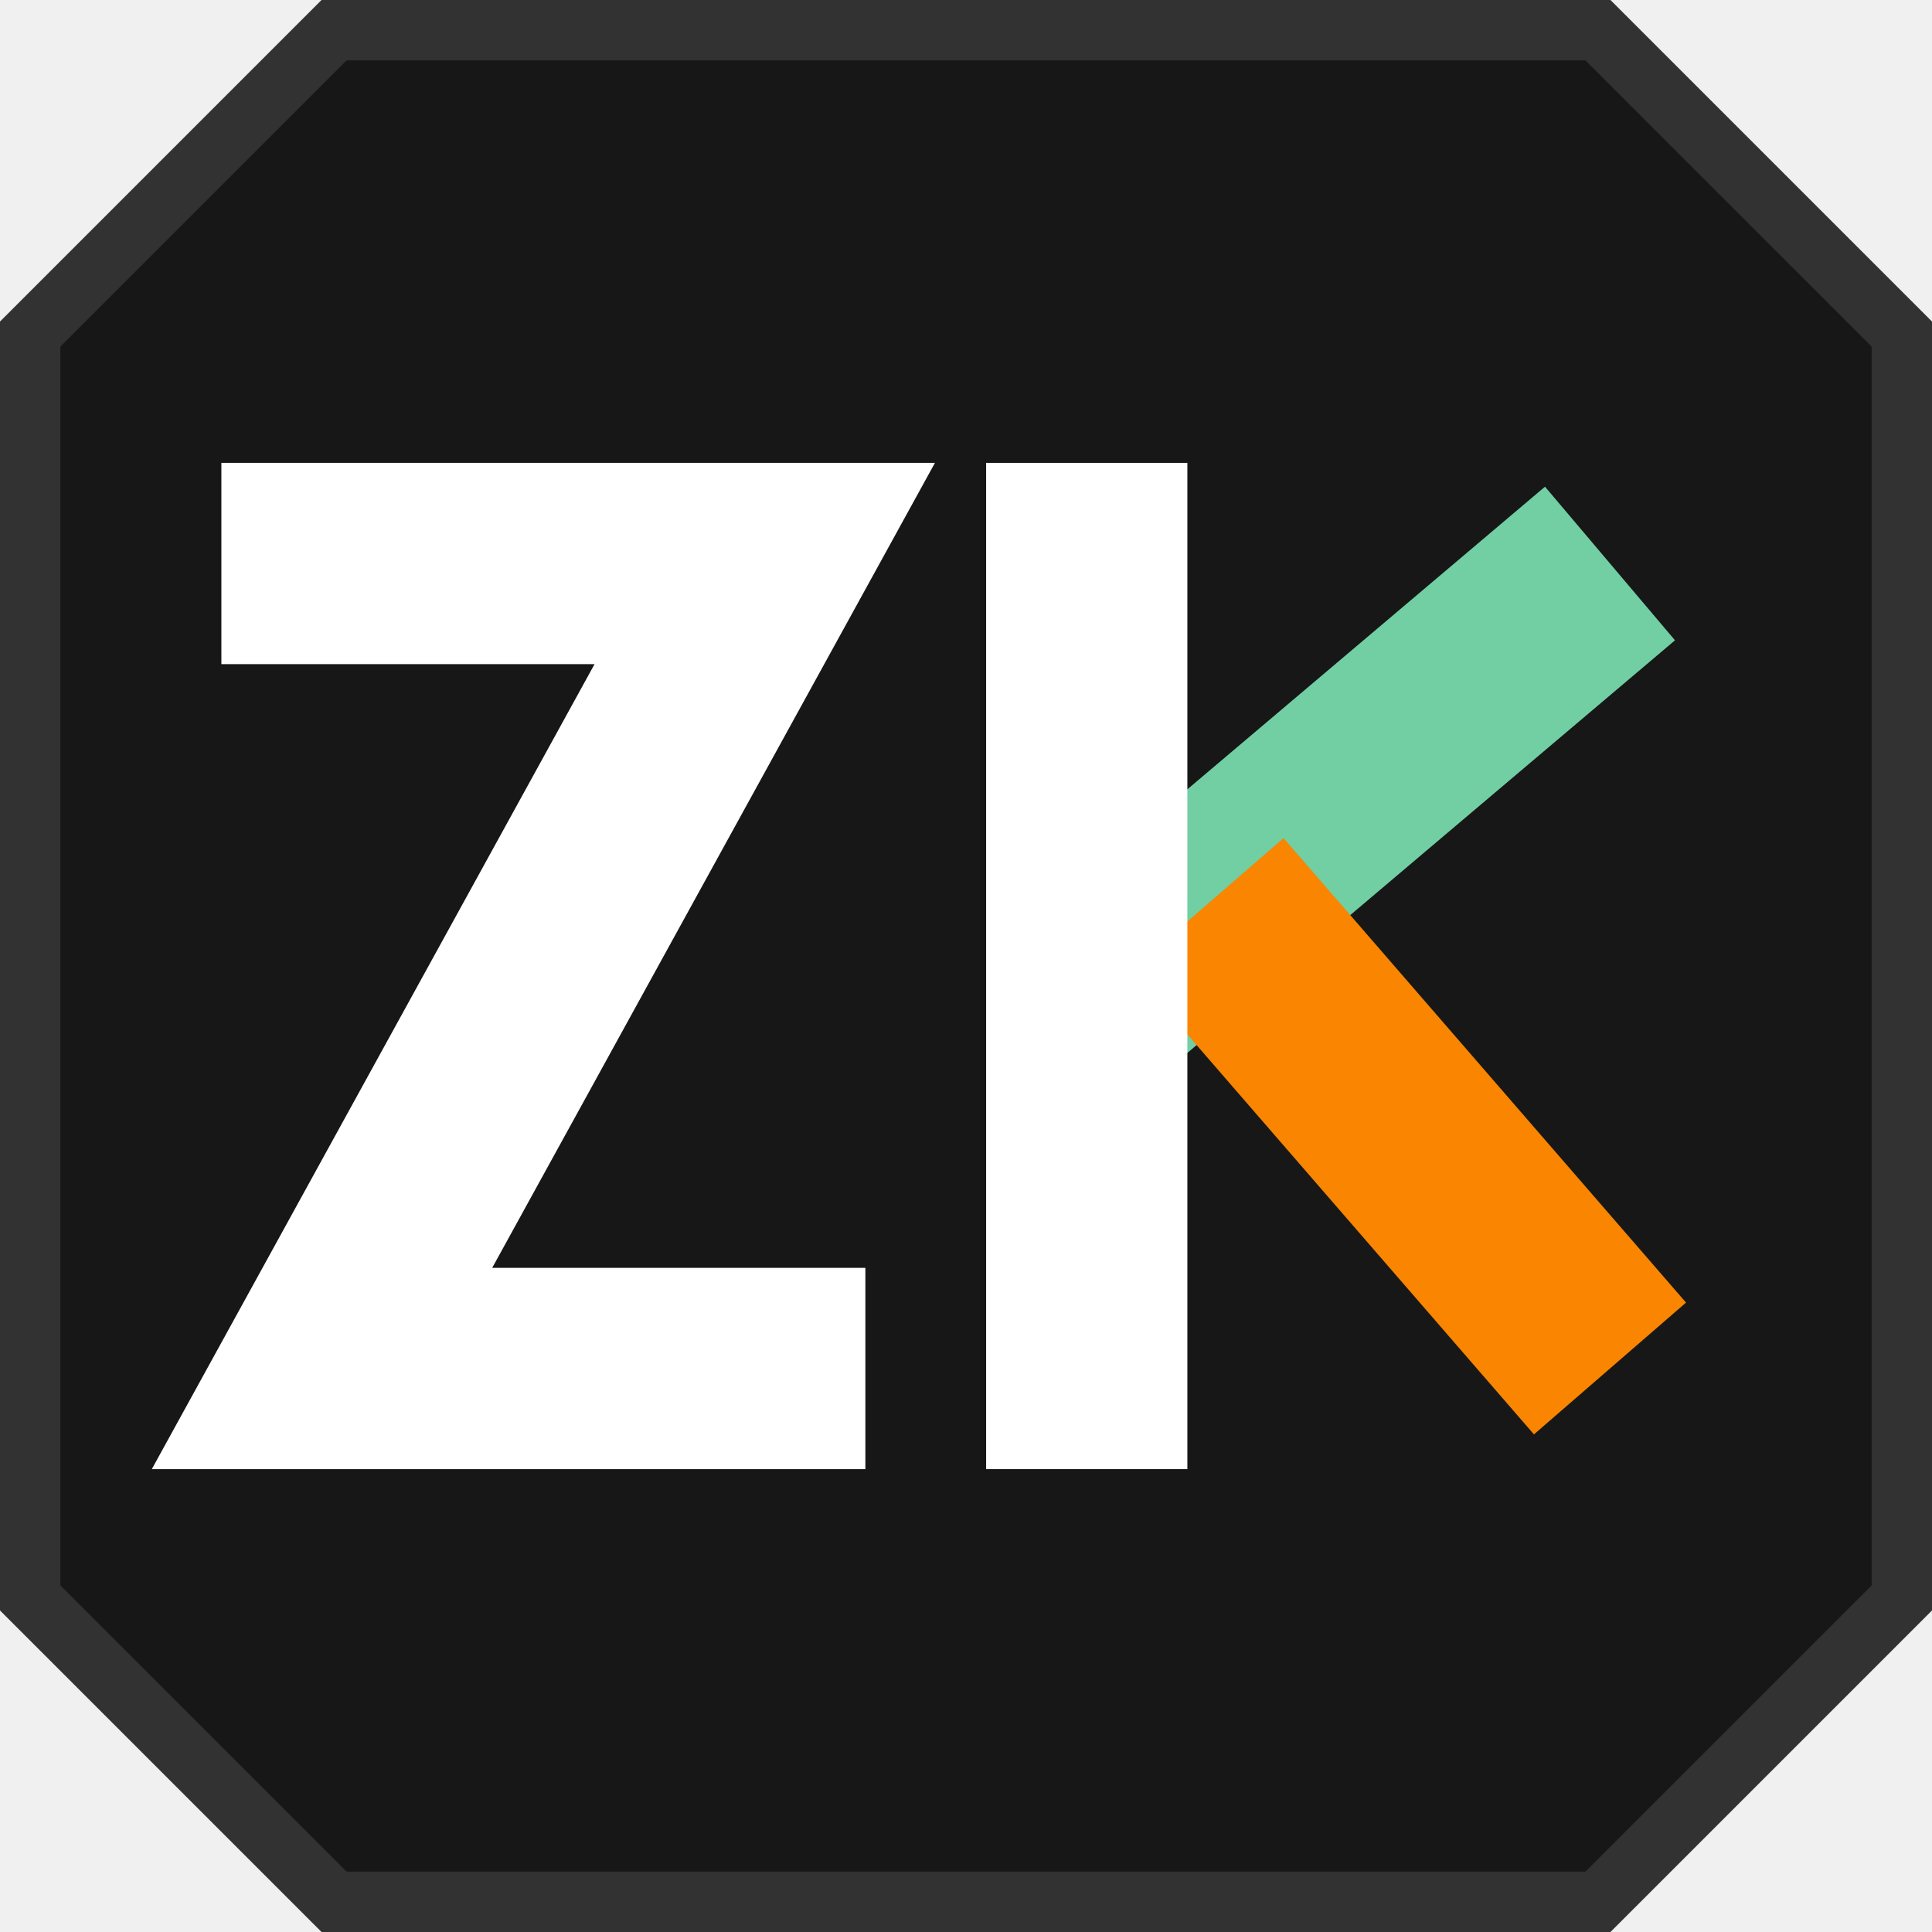
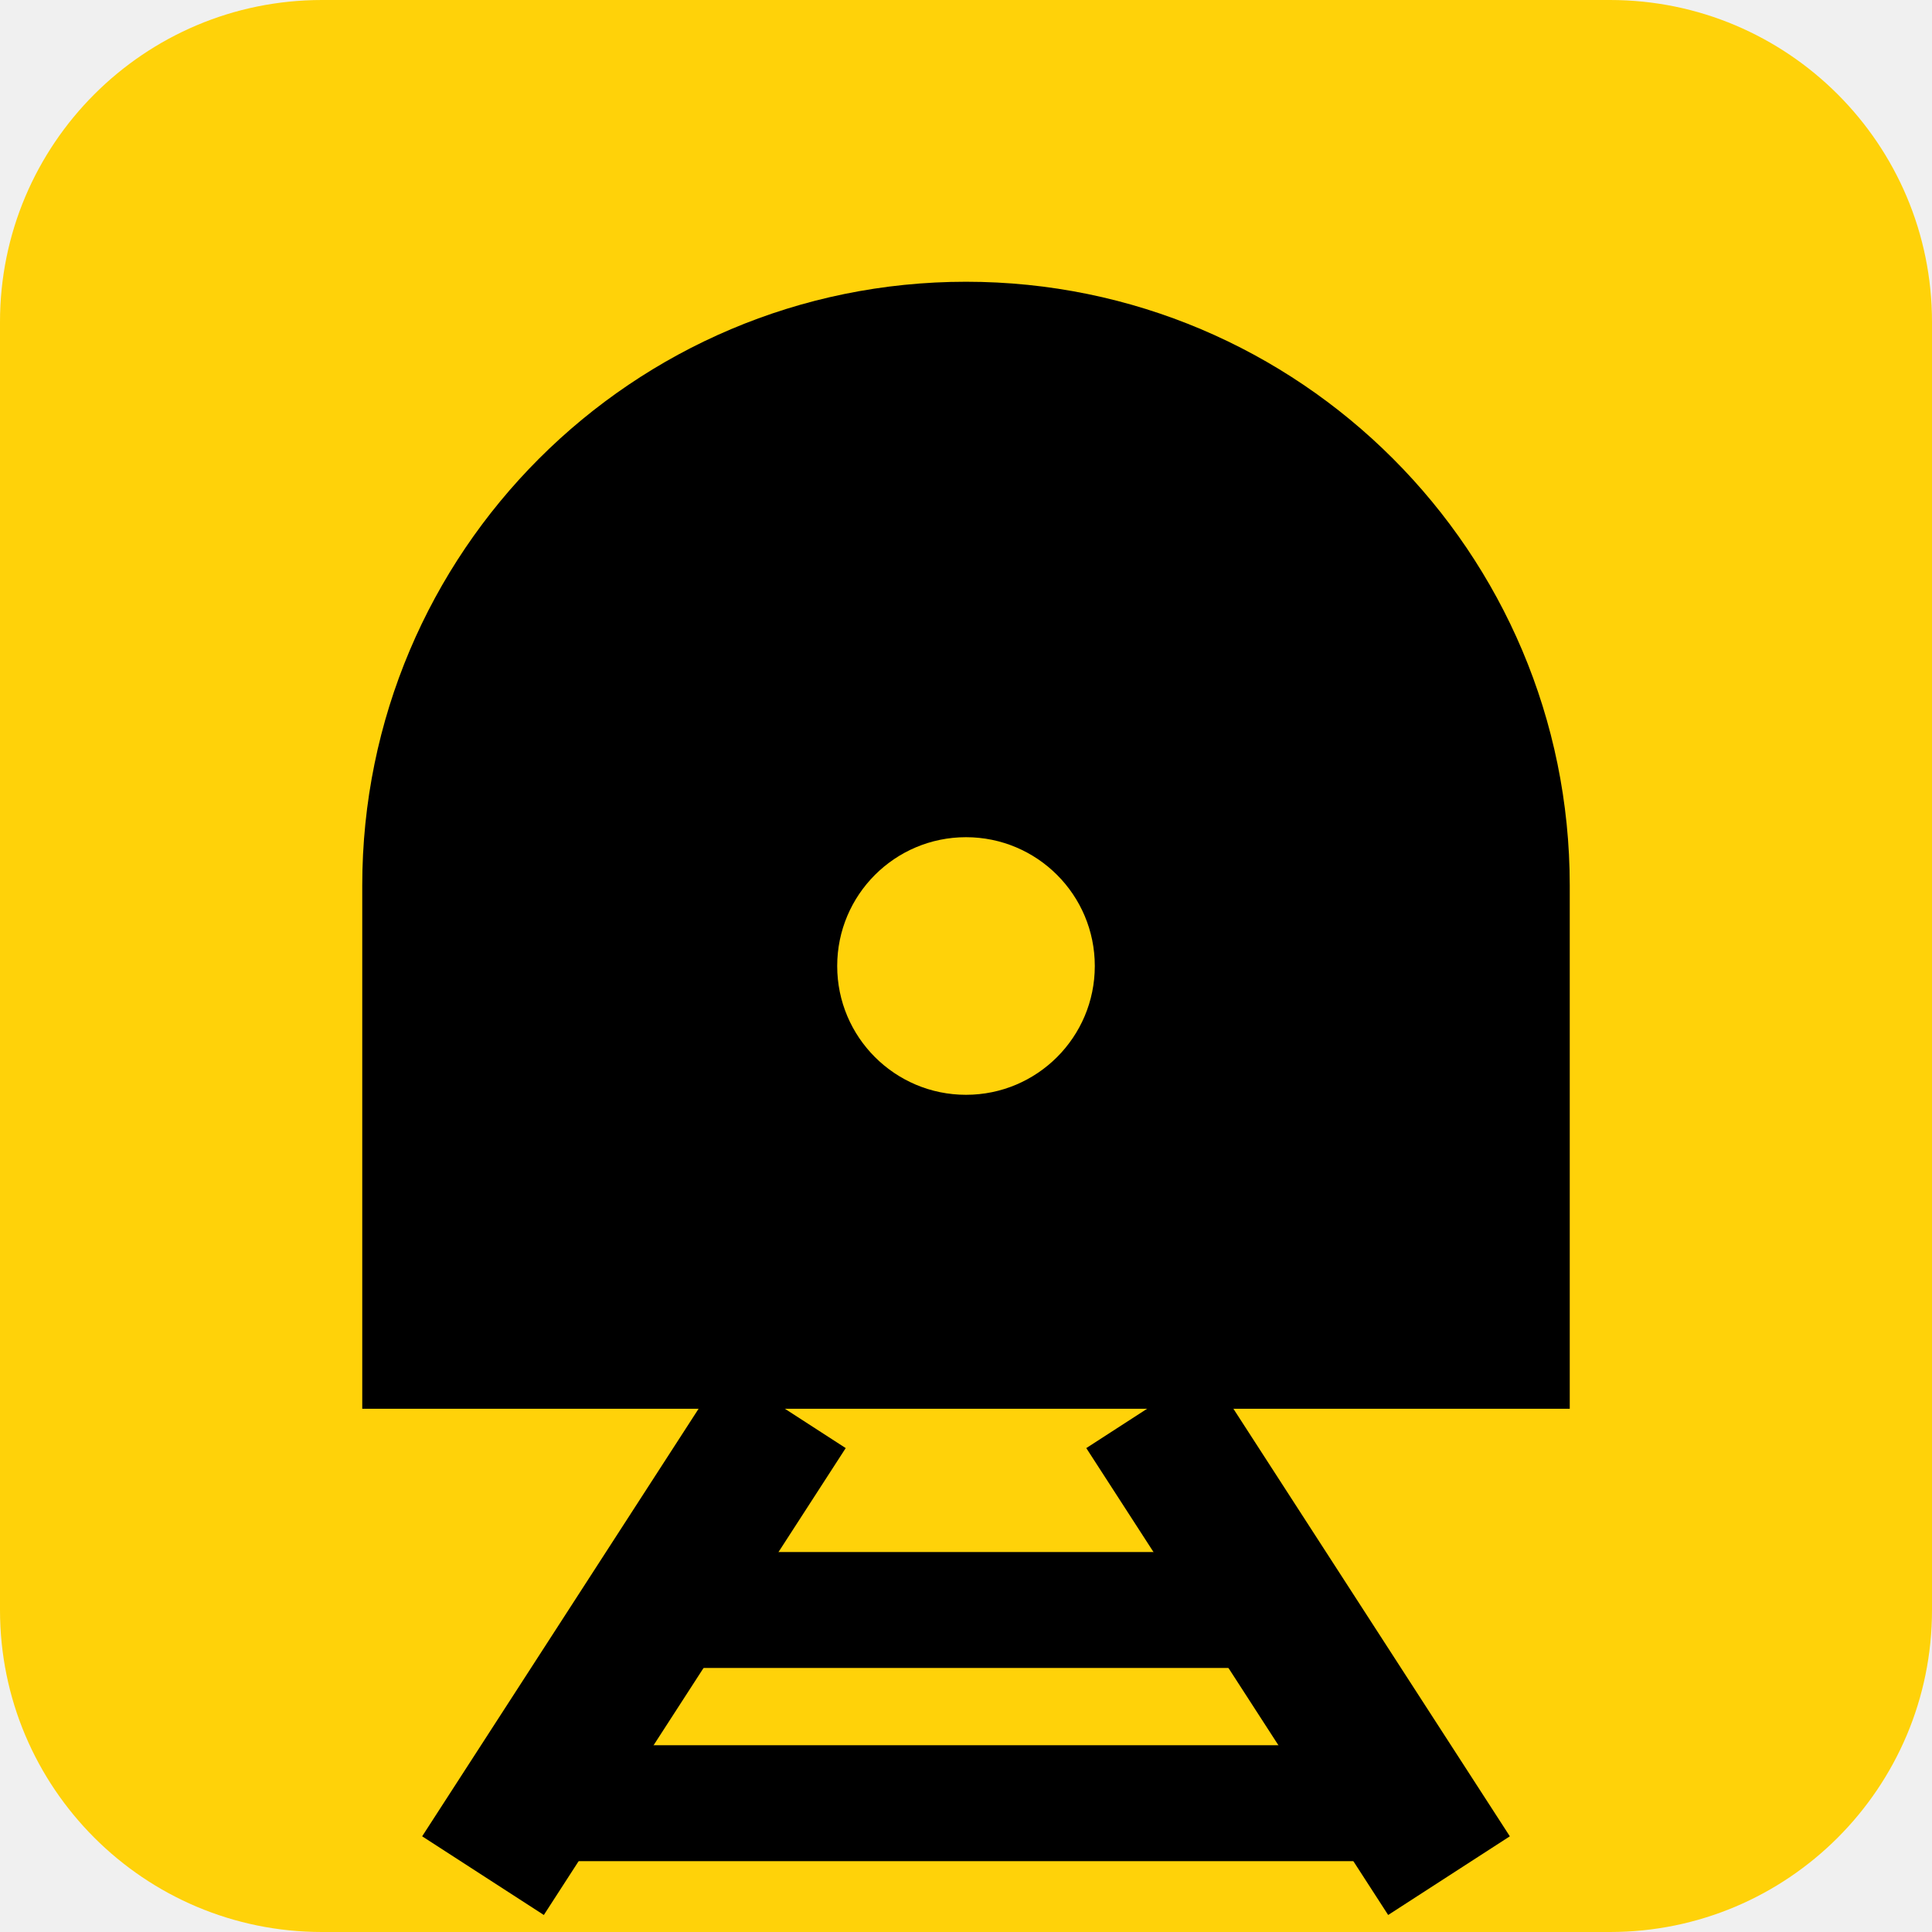
<svg xmlns="http://www.w3.org/2000/svg" viewBox="0 0 48 48" width="64" height="64">
-   <path d="M8 0H40L48 8V40L40 48H8L0 40V8Z" fill="#171718" />
-   <path d="M8.3 0.75H39.7L47.25 8.3V39.7L39.7 47.25H8.3L0.75 39.7V8.3Z" fill="none" stroke="#323232" stroke-width="1.5" />
-   <g fill="none" stroke-width="5" stroke-linejoin="miter">
-     <path d="M27 25L40 14" stroke="#71cfa3" />
-     <path d="M30 22.46L40 34" stroke="#f98500" />
-     <path d="M8 14H19L8 34H19" stroke="#ffffff" stroke-linecap="square" />
-     <path d="M27 14V34" stroke="#ffffff" stroke-linecap="square" />
+   <path d="M8 0H40A8 8 0 0 1 48 8V40A8 8 0 0 1 40 48H8A8 8 0 0 1 0 40V8A8 8 0 0 1 8 0Z" fill="#ffd209" />
+   <path d="M9 35V22A15 15 0 0 1 39 22V35Z" fill="#000000" />
+   <circle cx="24" cy="24" r="3.2" fill="#ffd209" />
+   <g fill="none" stroke="#000000" stroke-linecap="butt">
+     <path d="M19.5 35L12 46.6M28.5 35L36 46.6" stroke-width="3.6" />
+     <path d="M16 40H32M13 44.8H35" stroke-width="2.88" />
  </g>
</svg>
